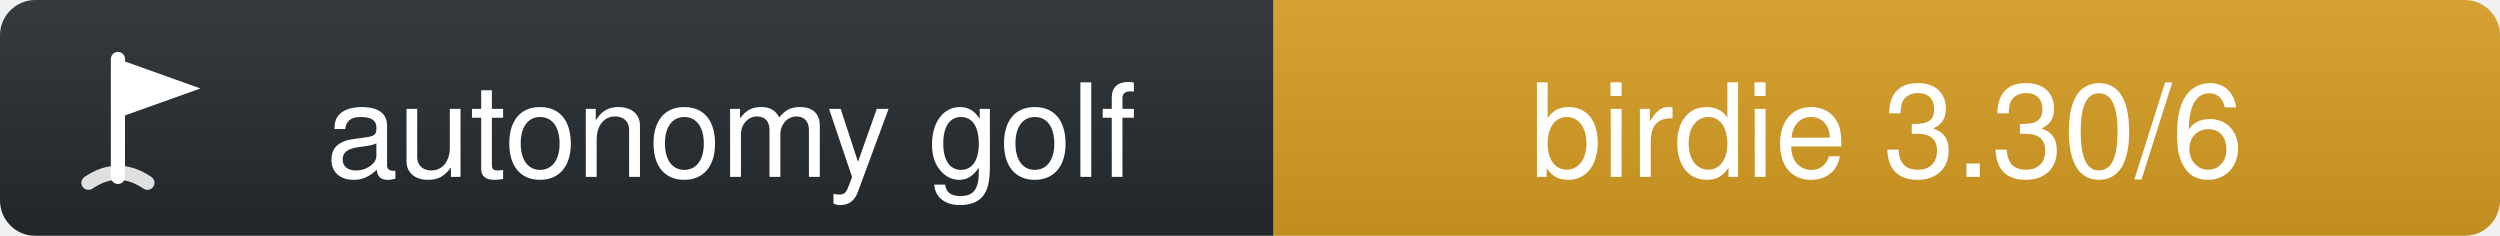
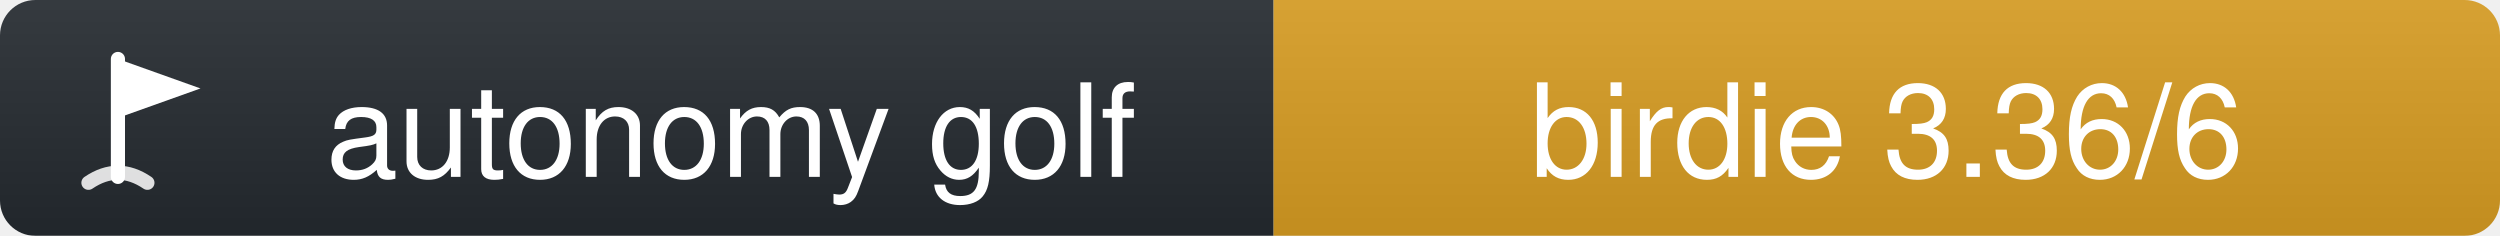
- <svg xmlns="http://www.w3.org/2000/svg" width="212" height="20" role="img" aria-label="Autonomy golf: birdie, 3.30/6 mean score, 6.81 mean complexity across 26 commits">
+ <svg xmlns="http://www.w3.org/2000/svg" width="212" height="20" role="img" aria-label="Autonomy golf: birdie, 3.36/6 mean score, 6.81 mean complexity across 27 commits">
  <linearGradient id="badge-fill" x2="0" y2="100%">
    <stop offset="0" stop-color="#ffffff" stop-opacity=".08" />
    <stop offset="1" stop-opacity=".08" />
  </linearGradient>
  <mask id="badge-mask">
    <rect width="212" height="20" rx="3" fill="#fff" />
  </mask>
  <g mask="url(#badge-mask)">
    <rect width="108" height="20" fill="#24292f" />
    <rect x="108" width="104" height="20" fill="#d29922" />
    <rect width="212" height="20" fill="url(#badge-fill)" />
  </g>
  <g fill="none" stroke="#fff" stroke-width="1.2" stroke-linecap="round" stroke-linejoin="round">
    <line x1="10" y1="5" x2="10" y2="15" />
    <path d="M10 5 L17 7.5 L10 10 Z" fill="#fff" stroke="none" />
    <path d="M7.5 15.5 Q10 13.8 12.5 15.5" opacity="0.85" />
  </g>
  <g fill="#fff" text-anchor="middle" font-family="-apple-system,BlinkMacSystemFont,'Segoe UI',Helvetica,Arial,sans-serif" font-size="11">
    <text x="62.0" y="15">autonomy golf</text>
-     <text x="160.0" y="15">birdie 3.30/6</text>
+     <text x="160.0" y="15">birdie 3.36/6</text>
  </g>
</svg>
